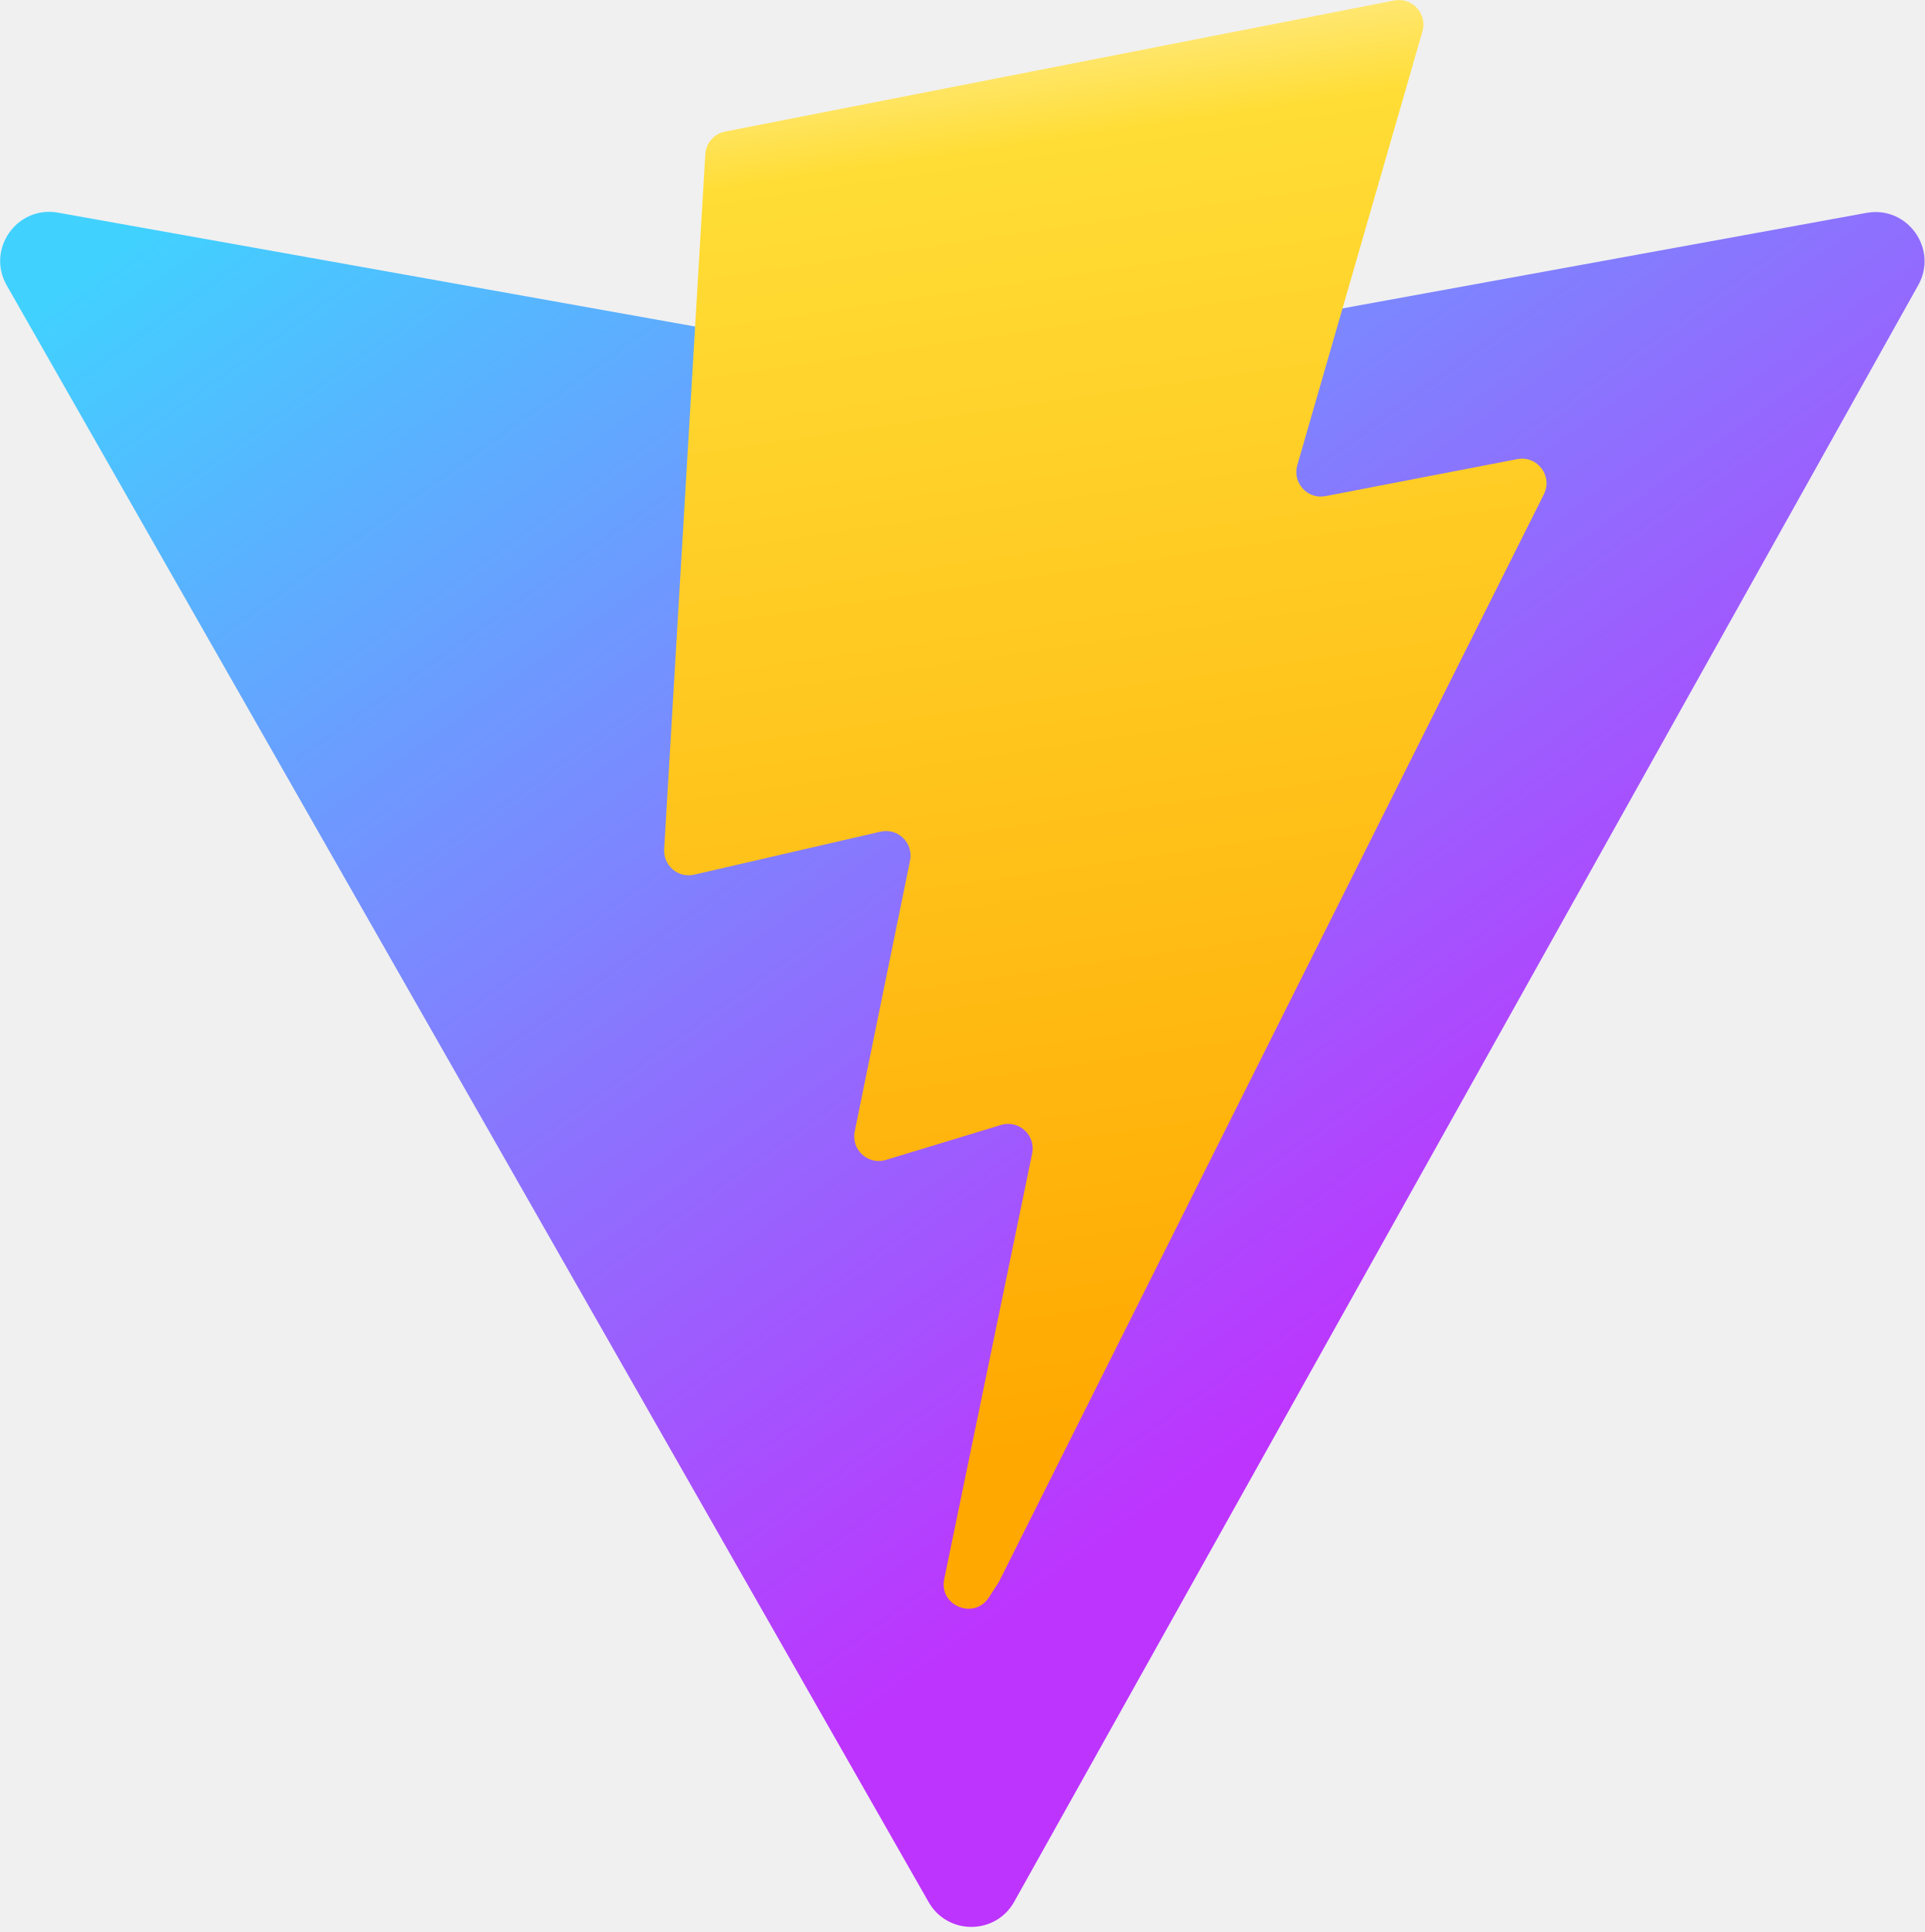
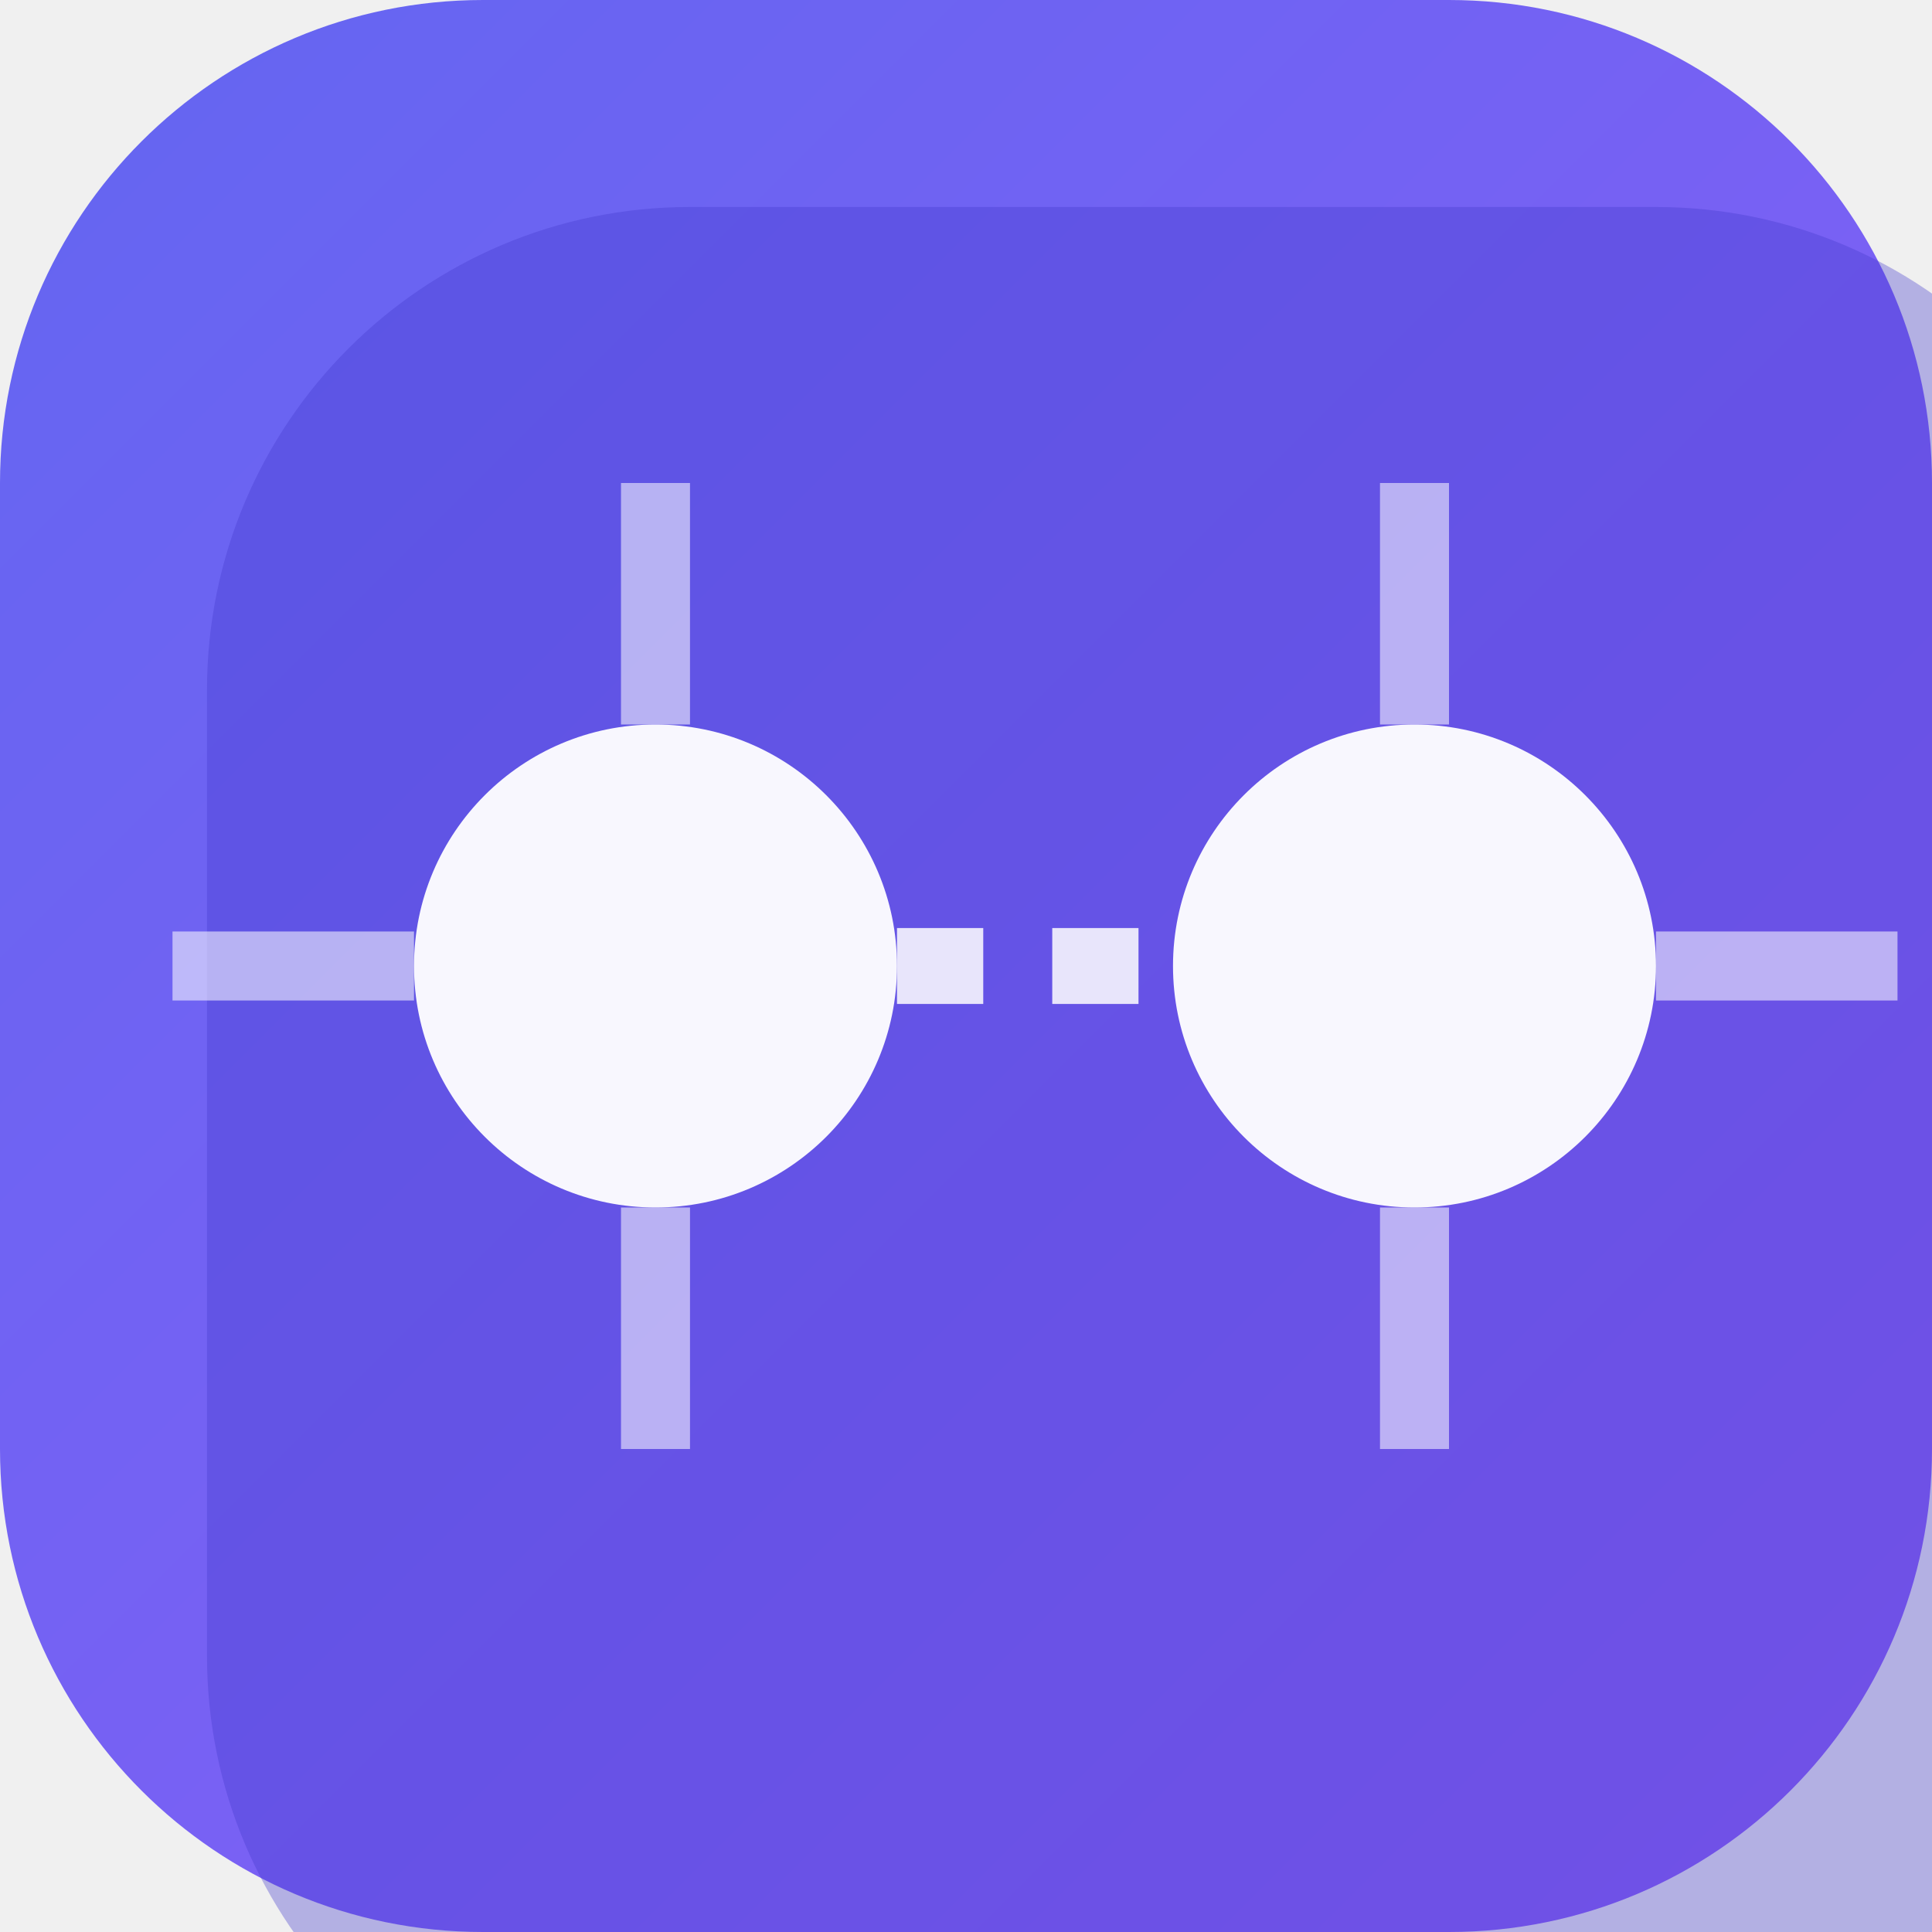
- <svg xmlns="http://www.w3.org/2000/svg" aria-hidden="true" role="img" class="iconify iconify--logos" width="31.88" height="32" preserveAspectRatio="xMidYMid meet" viewBox="0 0 256 257">
+ <svg xmlns="http://www.w3.org/2000/svg" viewBox="0 0 56 56">
  <defs>
-     <linearGradient id="IconifyId1813088fe1fbc01fb466" x1="-.828%" x2="57.636%" y1="7.652%" y2="78.411%">
-       <stop offset="0%" stop-color="#41D1FF" />
-       <stop offset="100%" stop-color="#BD34FE" />
-     </linearGradient>
-     <linearGradient id="IconifyId1813088fe1fbc01fb467" x1="43.376%" x2="50.316%" y1="2.242%" y2="89.03%">
-       <stop offset="0%" stop-color="#FFEA83" />
-       <stop offset="8.333%" stop-color="#FFDD35" />
-       <stop offset="100%" stop-color="#FFA800" />
+     <linearGradient id="grad" x1="0" y1="0" x2="1" y2="1">
+       <stop offset="0%" stop-color="#6366f1" />
+       <stop offset="100%" stop-color="#8b5cf6" />
    </linearGradient>
  </defs>
-   <path fill="url(#IconifyId1813088fe1fbc01fb466)" d="M255.153 37.938L134.897 252.976c-2.483 4.44-8.862 4.466-11.382.048L.875 37.958c-2.746-4.814 1.371-10.646 6.827-9.67l120.385 21.517a6.537 6.537 0 0 0 2.322-.004l117.867-21.483c5.438-.991 9.574 4.796 6.877 9.62Z" />
-   <path fill="url(#IconifyId1813088fe1fbc01fb467)" d="M185.432.063L96.44 17.501a3.268 3.268 0 0 0-2.634 3.014l-5.474 92.456a3.268 3.268 0 0 0 3.997 3.378l24.777-5.718c2.318-.535 4.413 1.507 3.936 3.838l-7.361 36.047c-.495 2.426 1.782 4.5 4.151 3.78l15.304-4.649c2.372-.72 4.652 1.36 4.15 3.788l-11.698 56.621c-.732 3.542 3.979 5.473 5.943 2.437l1.313-2.028l72.516-144.72c1.215-2.423-.88-5.186-3.54-4.672l-25.505 4.922c-2.396.462-4.435-1.77-3.759-4.114l16.646-57.705c.677-2.35-1.37-4.583-3.769-4.113Z" />
+   <rect x="0" y="0" width="56" height="56" rx="14" fill="url(#grad)" />
+   <rect x="6" y="6" width="56" height="56" rx="14" fill="#4338ca" opacity="0.35" />
+   <circle cx="19" cy="28" r="7" fill="white" opacity="0.95" />
+   <circle cx="41" cy="28" r="7" fill="white" opacity="0.95" />
+   <line x1="26" y1="28" x2="34" y2="28" stroke="white" stroke-width="2.2" stroke-dasharray="2.5,2" opacity="0.85" />
+   <line x1="19" y1="21" x2="19" y2="14" stroke="white" stroke-width="2" opacity="0.55" />
+   <line x1="19" y1="35" x2="19" y2="42" stroke="white" stroke-width="2" opacity="0.55" />
+   <line x1="12" y1="28" x2="5" y2="28" stroke="white" stroke-width="2" opacity="0.55" />
+   <line x1="41" y1="21" x2="41" y2="14" stroke="white" stroke-width="2" opacity="0.55" />
+   <line x1="41" y1="35" x2="41" y2="42" stroke="white" stroke-width="2" opacity="0.55" />
+   <line x1="48" y1="28" x2="55" y2="28" stroke="white" stroke-width="2" opacity="0.55" />
</svg>
